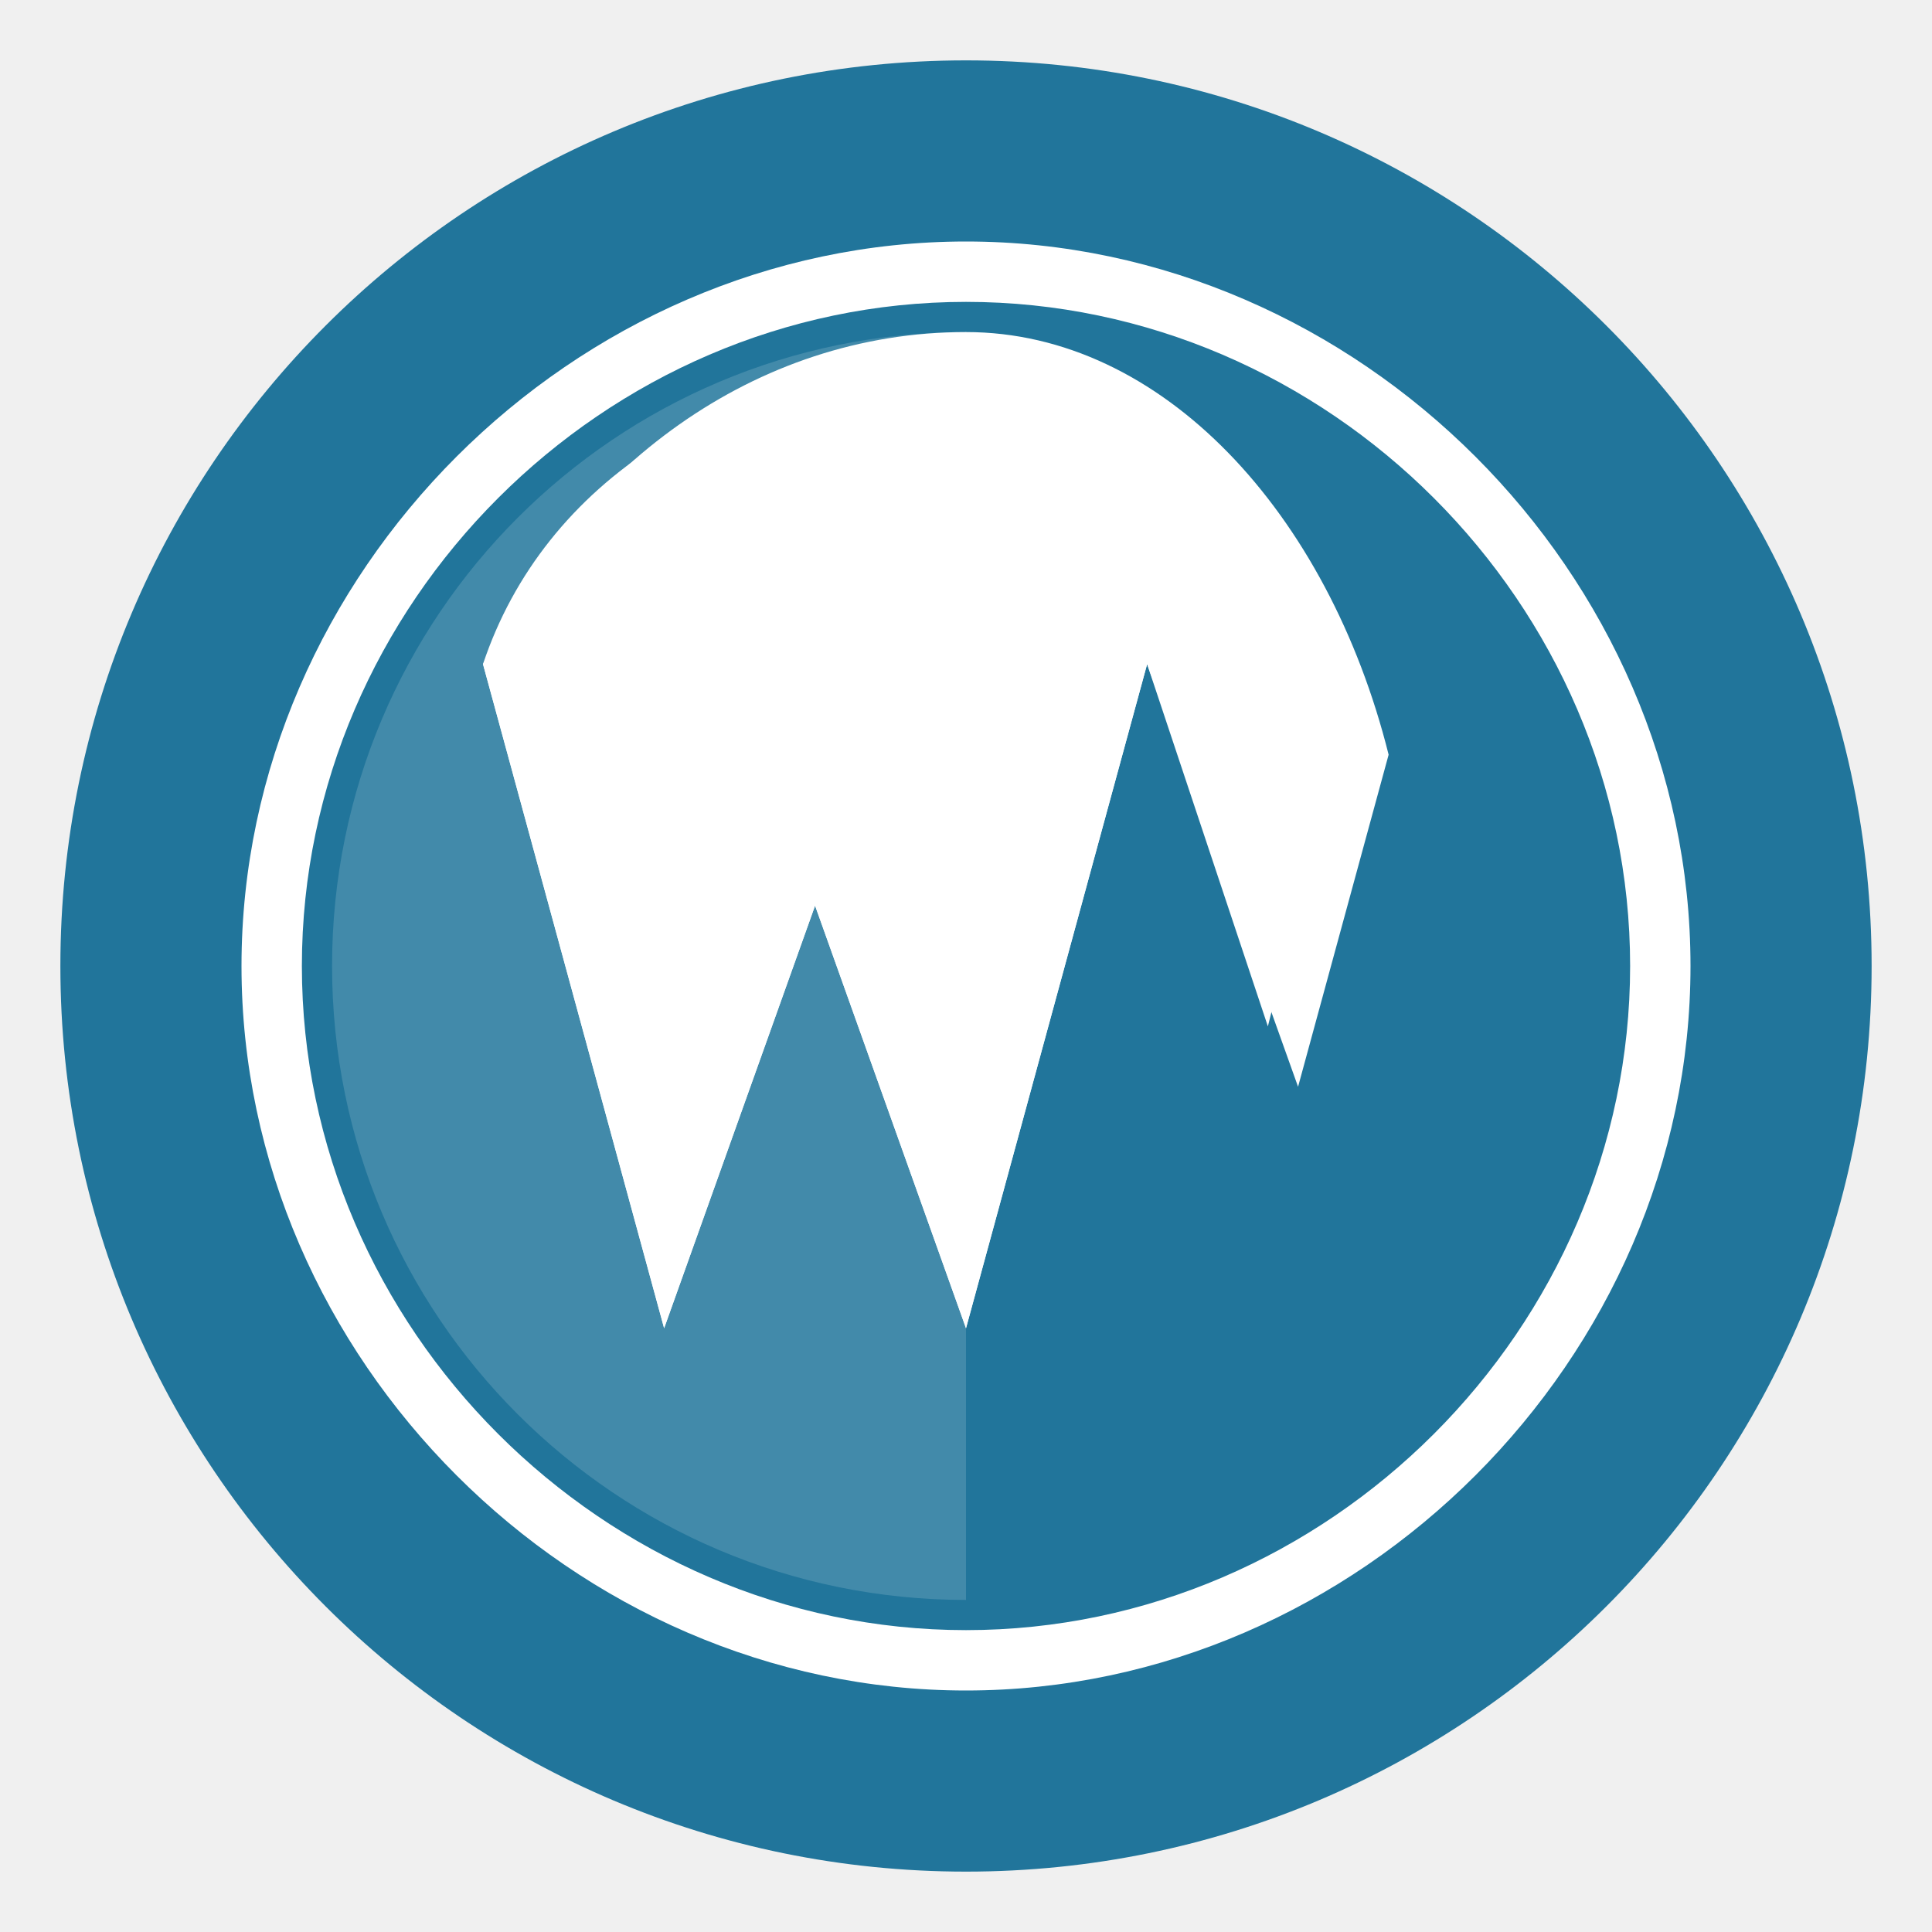
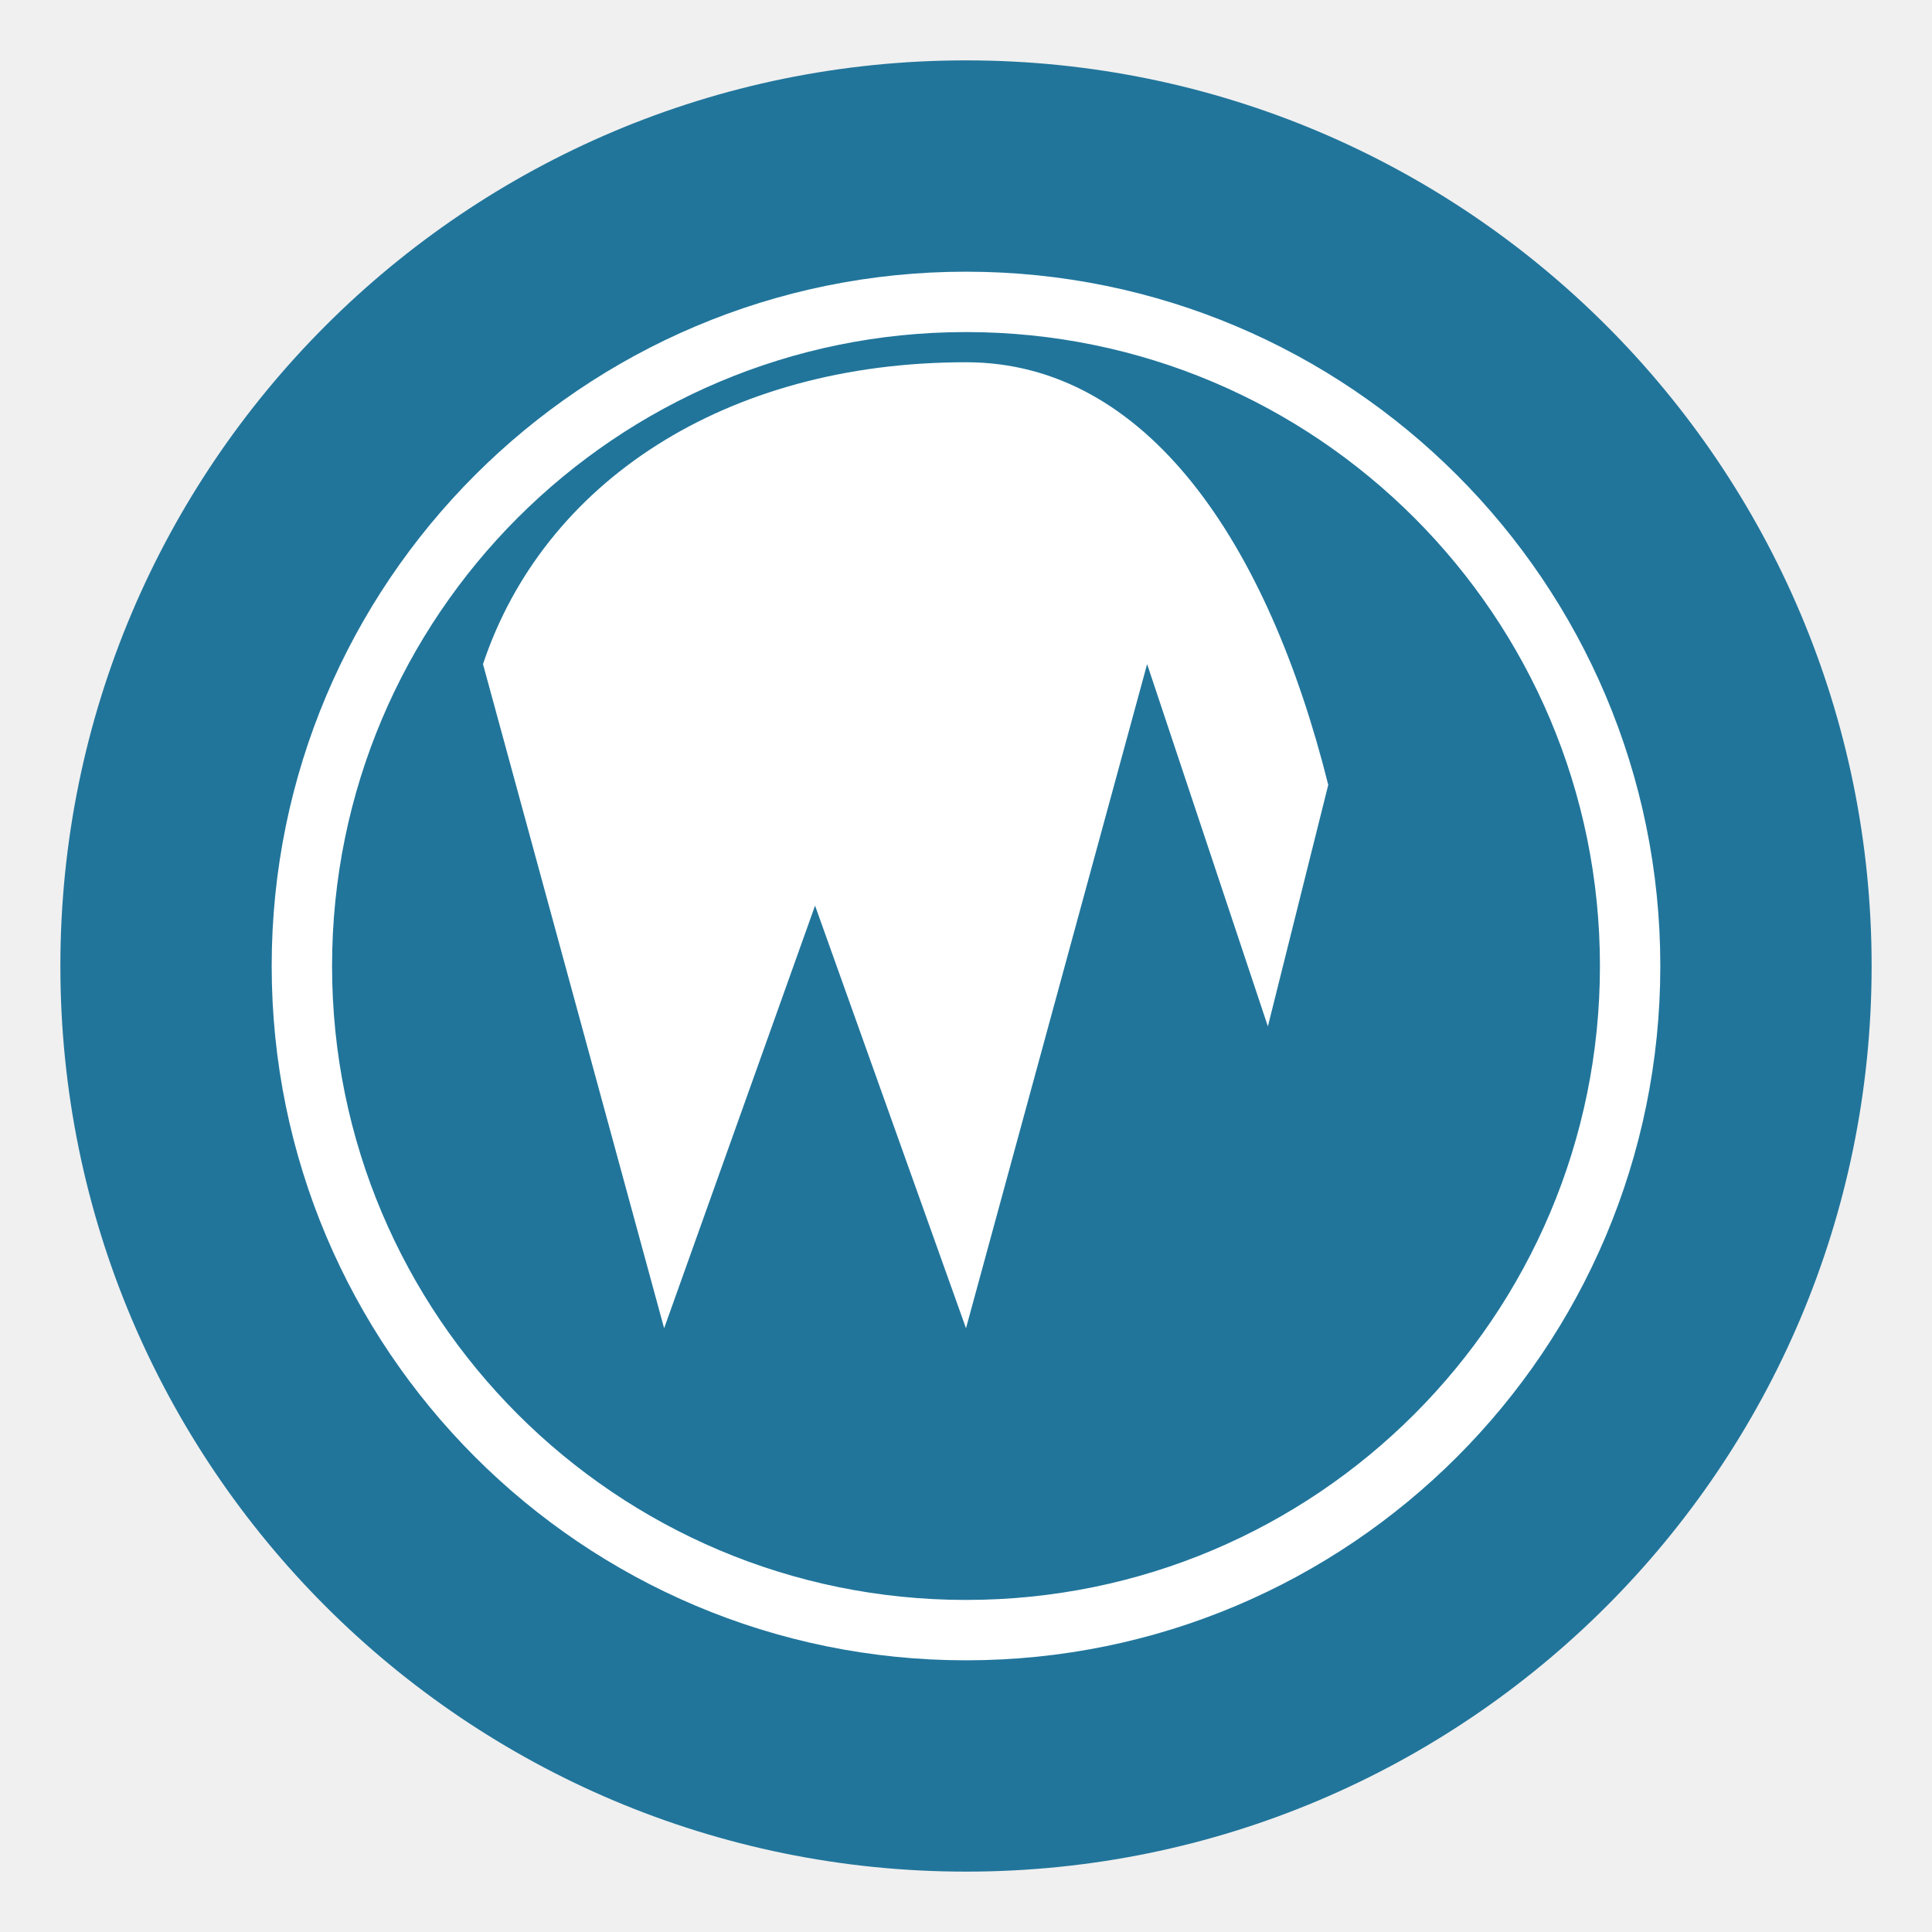
<svg xmlns="http://www.w3.org/2000/svg" viewBox="0 0 64 64">
  <circle cx="32" cy="32" r="30" fill="#21759B" />
-   <path d="M8 32 C8 19 19 8 32 8 C45 8 56 19 56 32 C56 45 45 56 32 56 C19 56 8 45 8 32 Z M32 10 C20 10 10 20 10 32 C10 44 20 54 32 54 C44 54 54 44 54 32 C54 20 44 10 32 10 Z" fill="white" />
-   <path d="M11 32 C11 20.4 20.4 11 32 11 L32 53 C20.4 53 11 43.6 11 32 Z" fill="white" opacity="0.15" />
-   <path d="M16 22 L22 44 L27 30 L32 44 L38 22 L43 36 L46 25 C44 17 38.5 11 32 11 C25 11 19 15.5 16 22 Z" fill="white" />
+   <circle cx="32" cy="32" r="22" fill="none" stroke="white" stroke-width="2" />
  <path d="M16 22 L22 44 L27 30 L32 44 L38 22 L42 34 L44 26 C42 18 38 12 32 12 C24 12 18 16 16 22 Z" fill="white" />
</svg>
